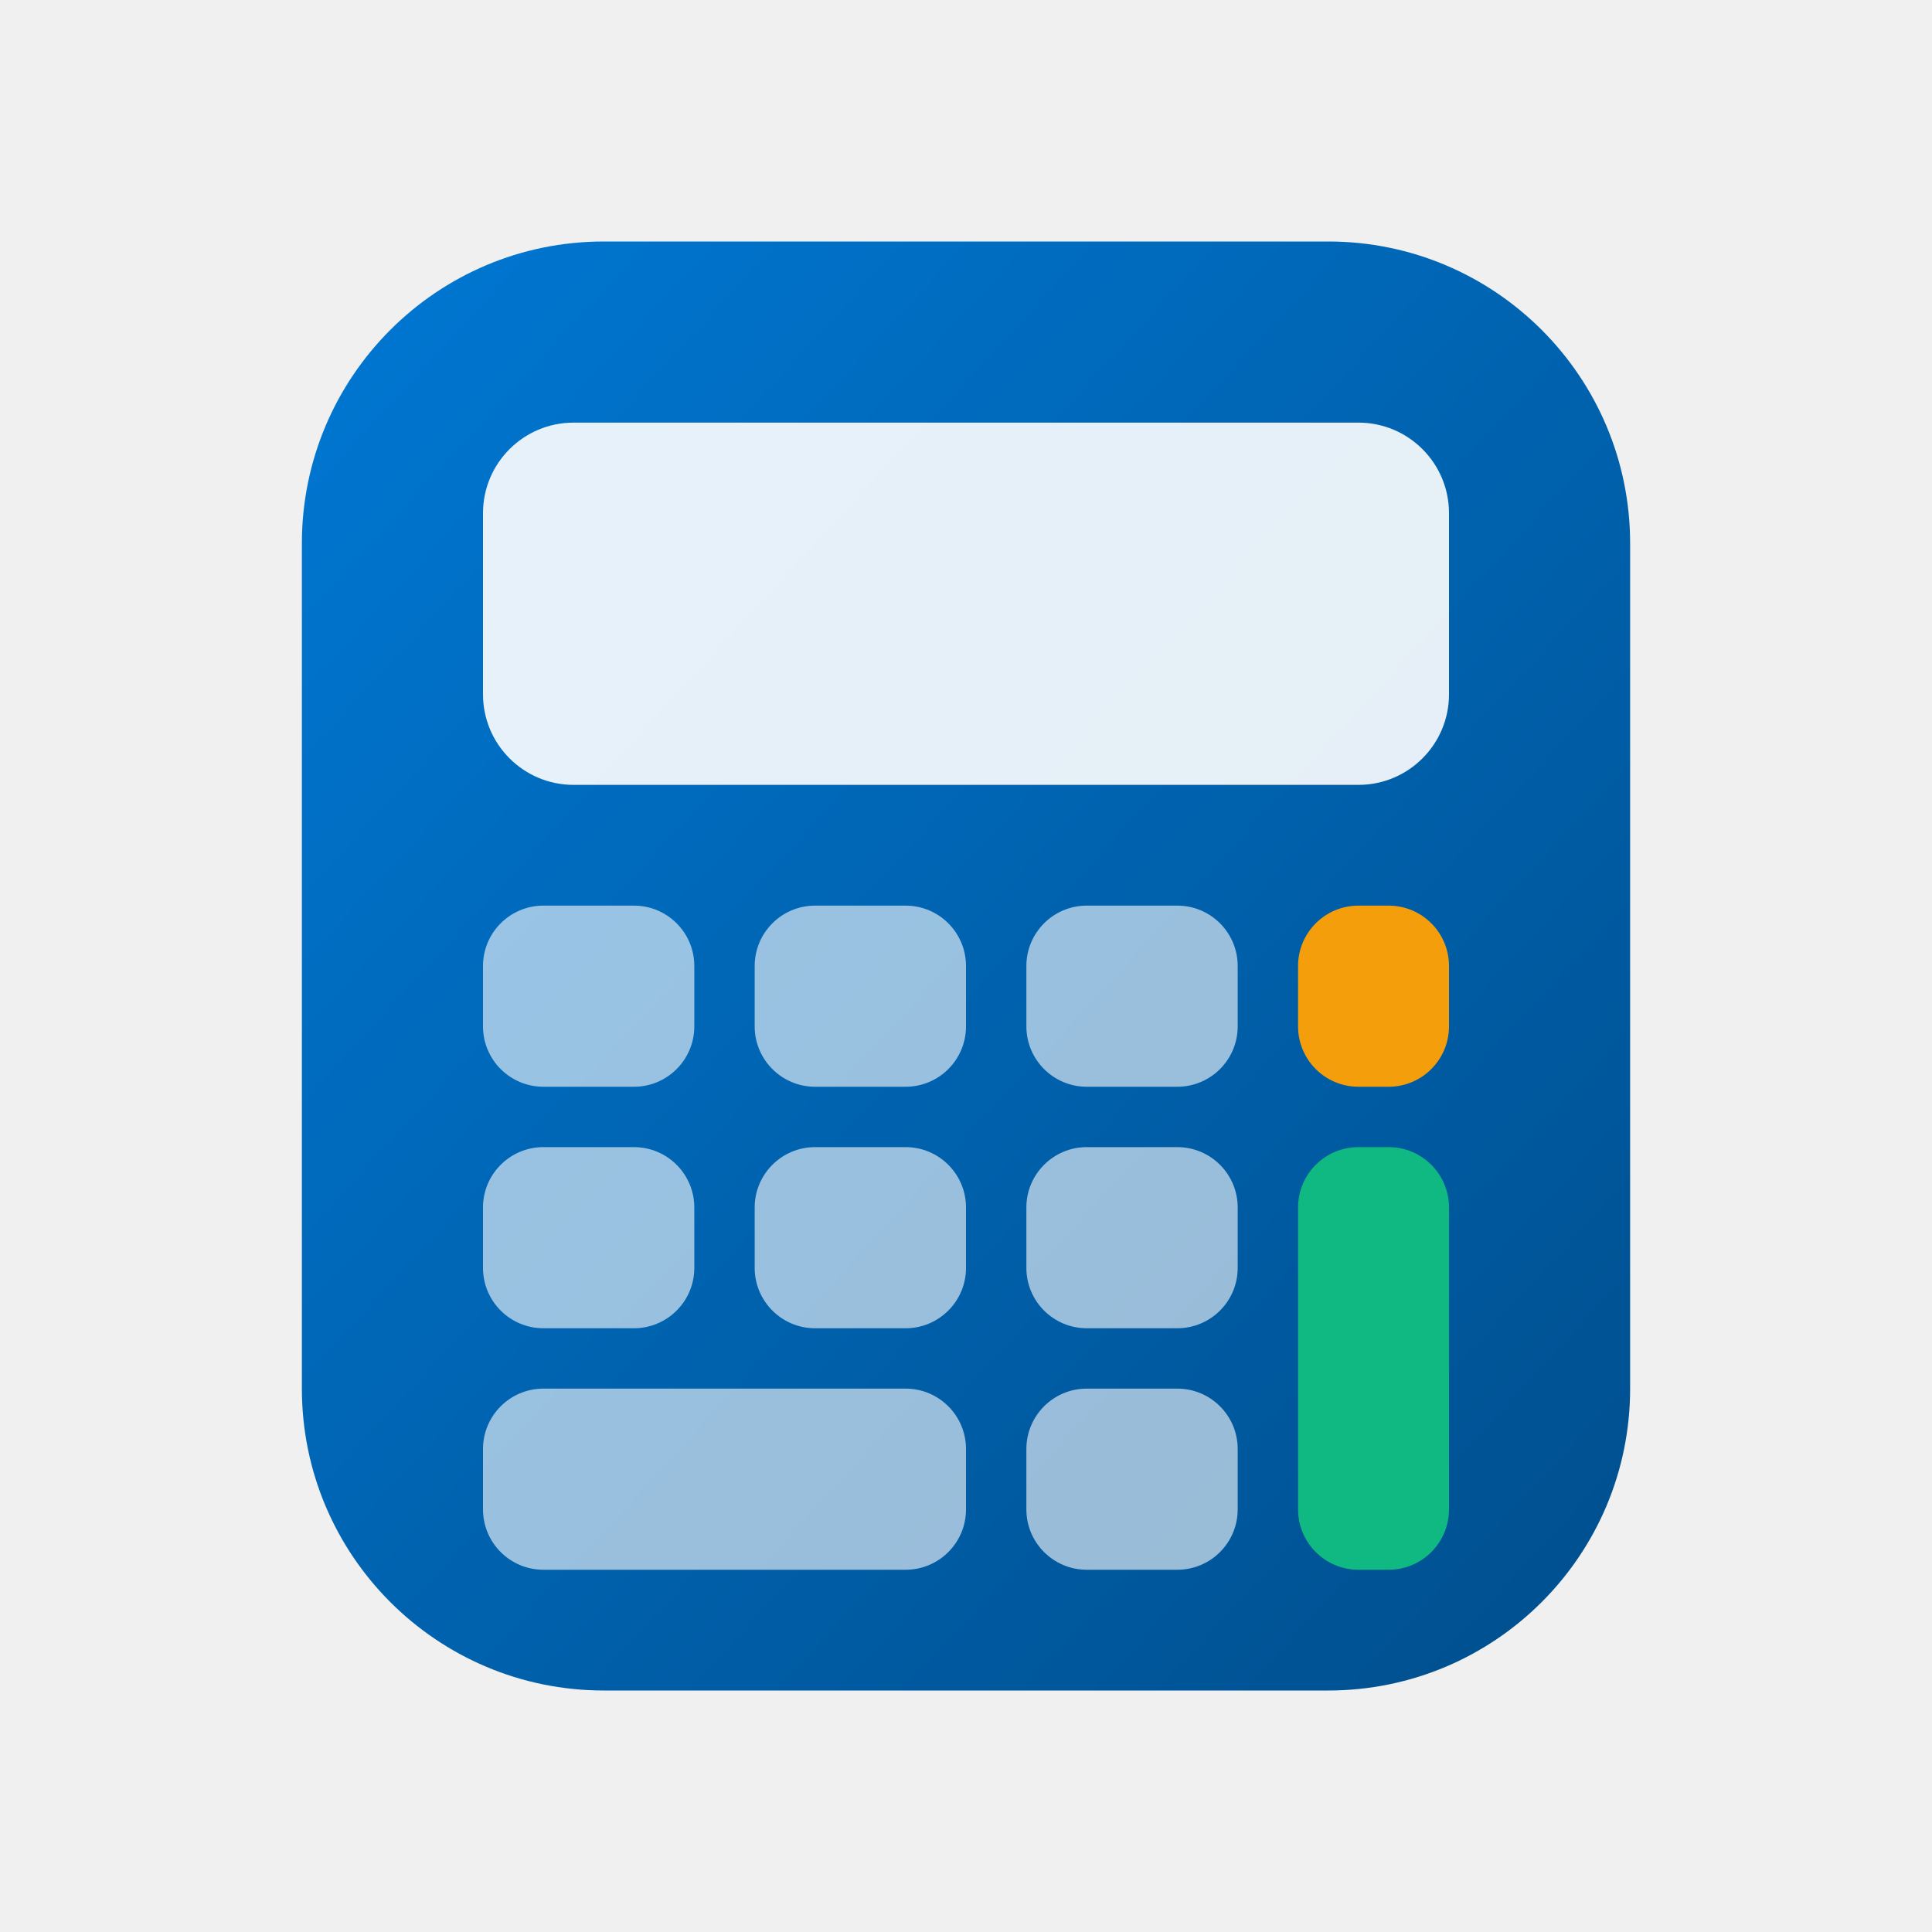
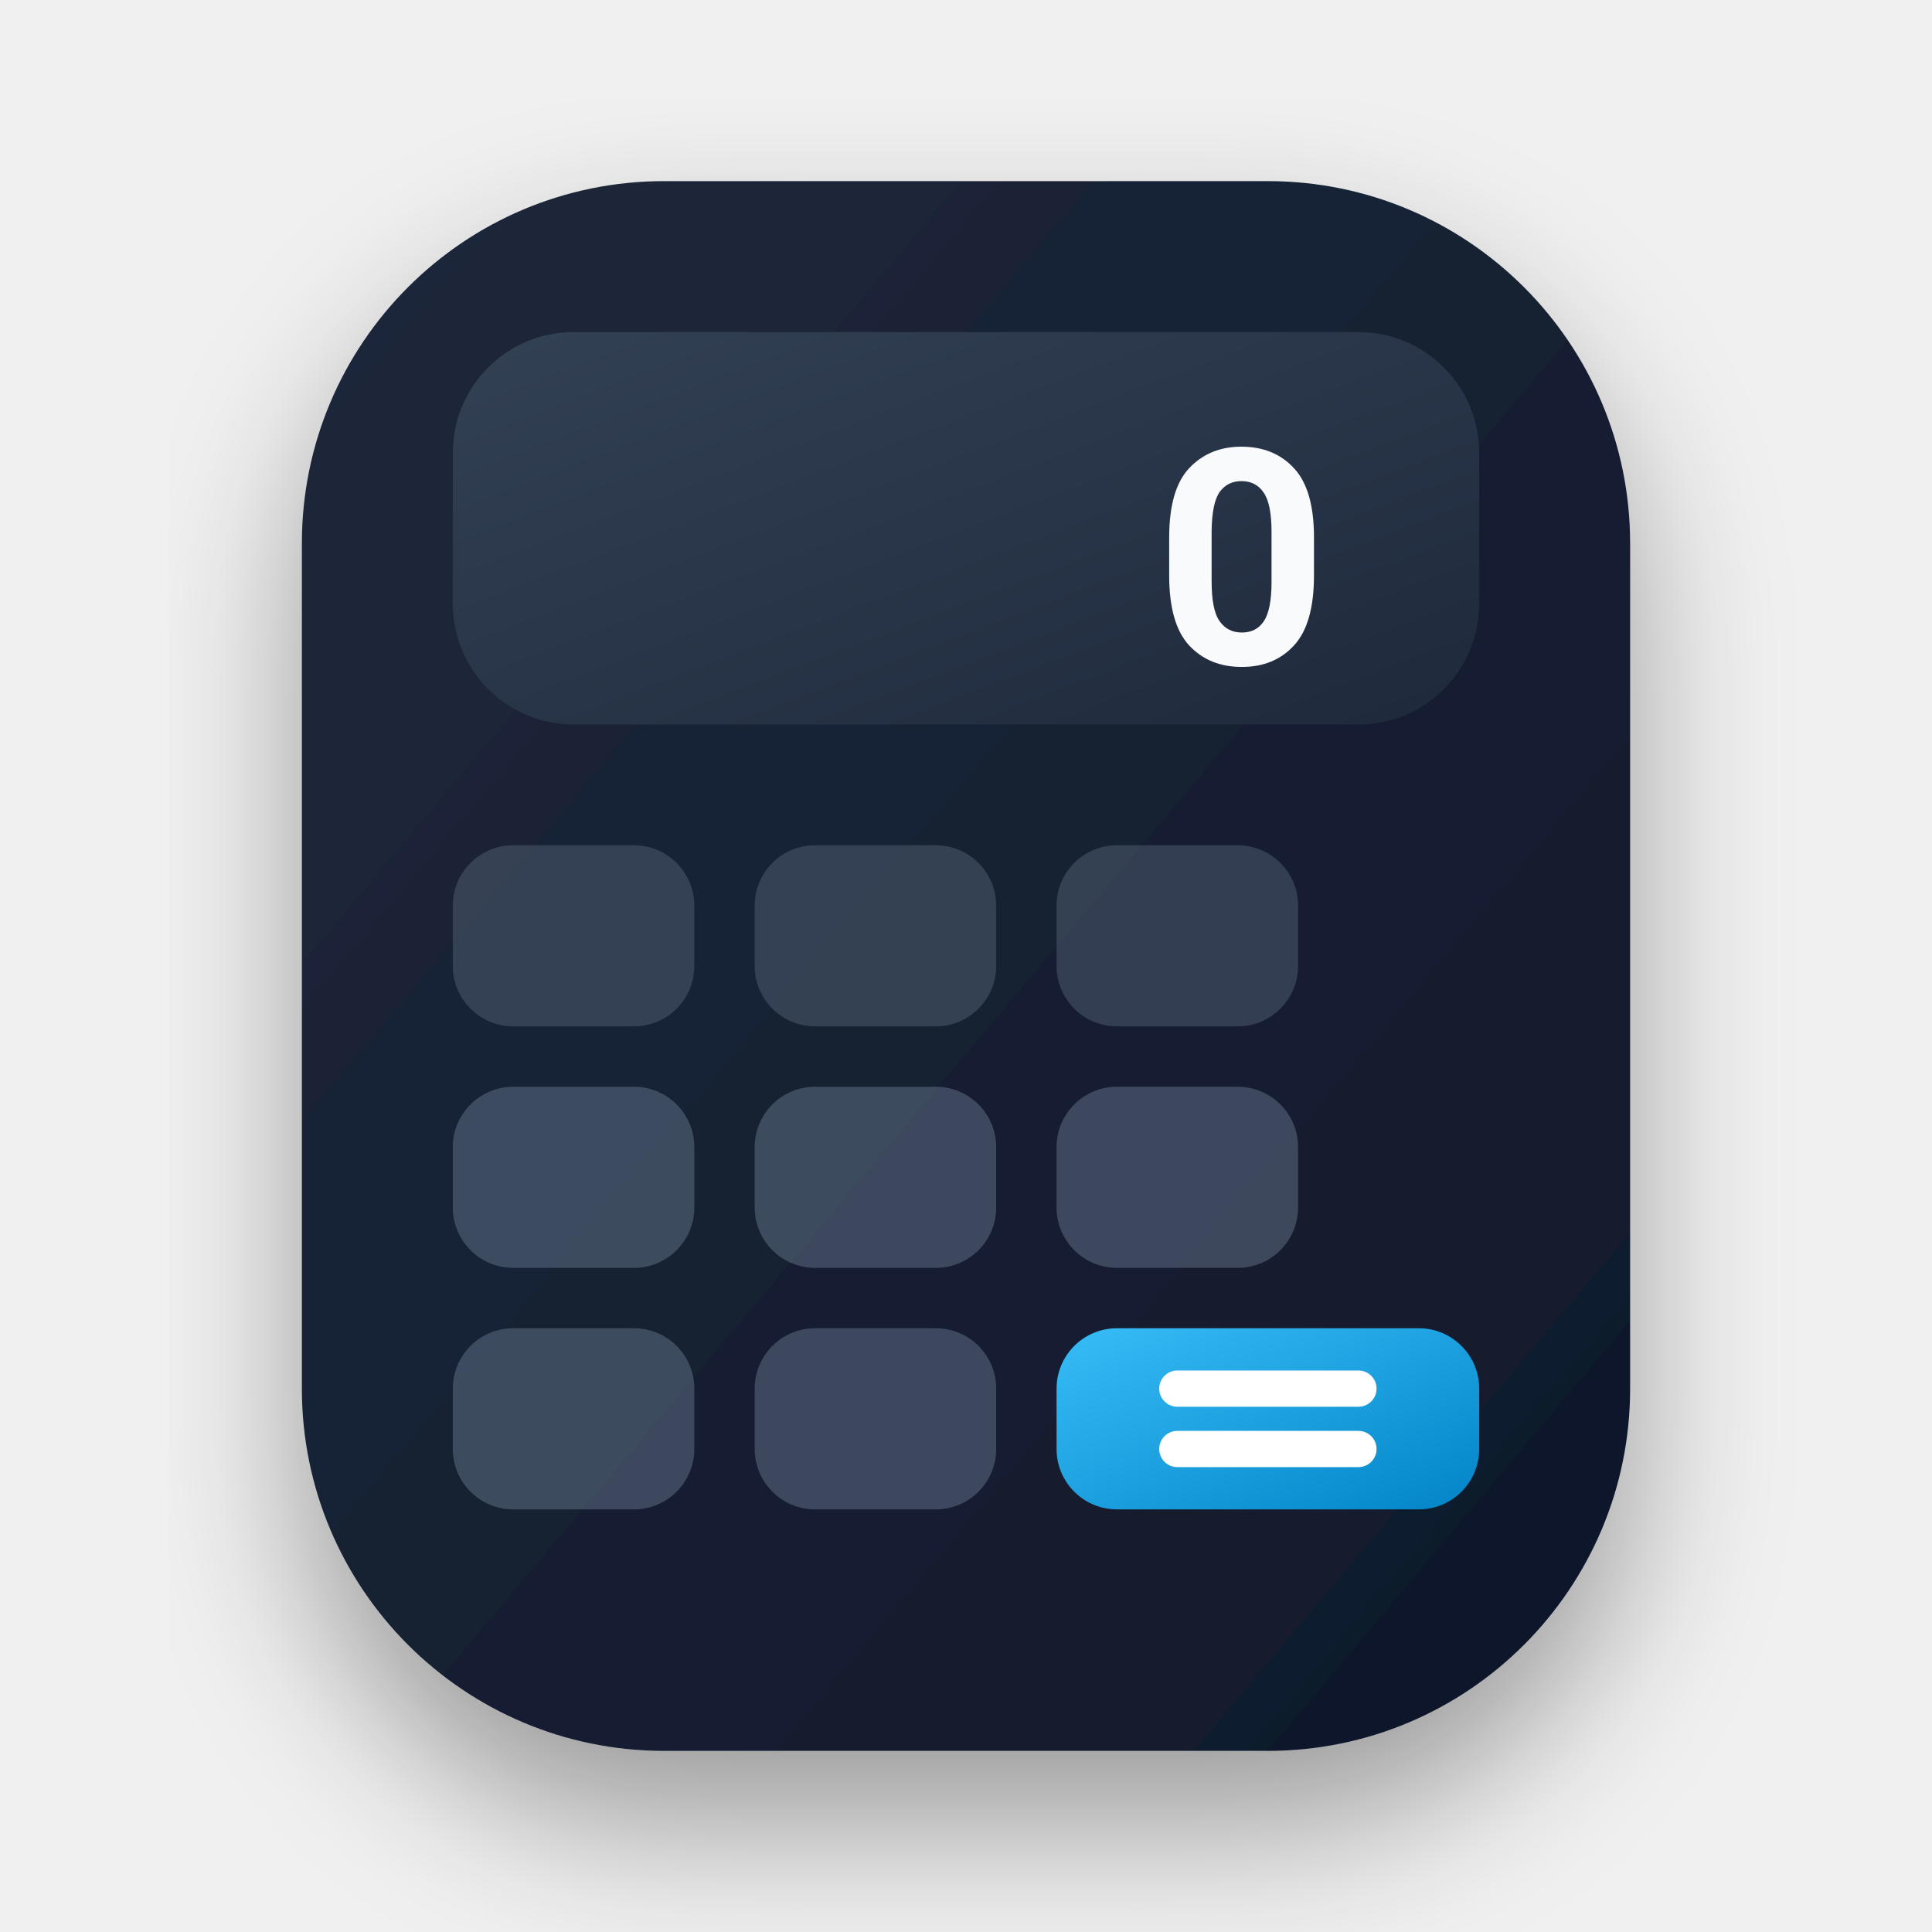
<svg xmlns="http://www.w3.org/2000/svg" viewBox="0 0 64 64" width="64" height="64">
  <defs>
-     <linearGradient id="calc1" x1="0%" y1="0%" x2="100%" y2="100%">
-       <stop offset="0%" stop-color="#0078D4" />
-       <stop offset="100%" stop-color="#004E8C" />
+     <linearGradient id="calcBody" x1="0%" y1="0%" x2="100%" y2="100%">
+       <stop offset="0%" stop-color="#1E293B" />
+       <stop offset="100%" stop-color="#0F172A" />
    </linearGradient>
+     <linearGradient id="calcHeader" x1="0%" y1="0%" x2="100%" y2="100%">
+       <stop offset="0%" stop-color="#334155" />
+       <stop offset="100%" stop-color="#1E293B" />
+     </linearGradient>
+     <linearGradient id="calcEqual" x1="0%" y1="0%" x2="100%" y2="100%">
+       <stop offset="0%" stop-color="#38BDF8" />
+       <stop offset="100%" stop-color="#0284C7" />
+     </linearGradient>
+     <filter id="calcShadow" x="-10%" y="-10%" width="125%" height="125%">
+       <feDropShadow dx="0" dy="2.5" stdDeviation="2.5" flood-color="#000000" flood-opacity="0.35" />
+     </filter>
  </defs>
-   <rect x="10" y="8" width="44" height="48" rx="10" fill="url(#calc1)" />
-   <rect x="16" y="14" width="32" height="12" rx="3" fill="#FFFFFF" opacity="0.9" />
-   <rect x="16" y="30" width="7" height="6" rx="2" fill="#FFFFFF" opacity="0.6" />
-   <rect x="25" y="30" width="7" height="6" rx="2" fill="#FFFFFF" opacity="0.6" />
-   <rect x="34" y="30" width="7" height="6" rx="2" fill="#FFFFFF" opacity="0.6" />
-   <rect x="43" y="30" width="5" height="6" rx="2" fill="#F59E0B" />
-   <rect x="16" y="38" width="7" height="6" rx="2" fill="#FFFFFF" opacity="0.6" />
-   <rect x="25" y="38" width="7" height="6" rx="2" fill="#FFFFFF" opacity="0.6" />
-   <rect x="34" y="38" width="7" height="6" rx="2" fill="#FFFFFF" opacity="0.6" />
-   <rect x="43" y="38" width="5" height="14" rx="2" fill="#10B981" />
-   <rect x="16" y="46" width="16" height="6" rx="2" fill="#FFFFFF" opacity="0.6" />
-   <rect x="34" y="46" width="7" height="6" rx="2" fill="#FFFFFF" opacity="0.6" />
+   <rect x="10" y="6" width="44" height="52" rx="12" fill="url(#calcBody)" filter="url(#calcShadow)" />
+   <rect x="15" y="11" width="34" height="13" rx="4" fill="url(#calcHeader)" />
+   <text x="44" y="22" font-family="-apple-system, BlinkMacSystemFont, 'Segoe UI', Roboto, sans-serif" font-size="10" font-weight="700" fill="#F8FAFC" text-anchor="end">0</text>
+   <rect x="15" y="28" width="8" height="6" rx="2" fill="#475569" opacity="0.6" />
+   <rect x="25" y="28" width="8" height="6" rx="2" fill="#475569" opacity="0.6" />
+   <rect x="35" y="28" width="8" height="6" rx="2" fill="#475569" opacity="0.6" />
+   <rect x="15" y="36" width="8" height="6" rx="2" fill="#64748B" opacity="0.5" />
+   <rect x="25" y="36" width="8" height="6" rx="2" fill="#64748B" opacity="0.5" />
+   <rect x="35" y="36" width="8" height="6" rx="2" fill="#64748B" opacity="0.5" />
+   <rect x="15" y="44" width="8" height="6" rx="2" fill="#64748B" opacity="0.5" />
+   <rect x="25" y="44" width="8" height="6" rx="2" fill="#64748B" opacity="0.5" />
+   <rect x="35" y="44" width="14" height="6" rx="2" fill="url(#calcEqual)" />
+   <line x1="39" y1="46" x2="45" y2="46" stroke="#FFFFFF" stroke-width="1.2" stroke-linecap="round" />
+   <line x1="39" y1="48" x2="45" y2="48" stroke="#FFFFFF" stroke-width="1.2" stroke-linecap="round" />
</svg>
